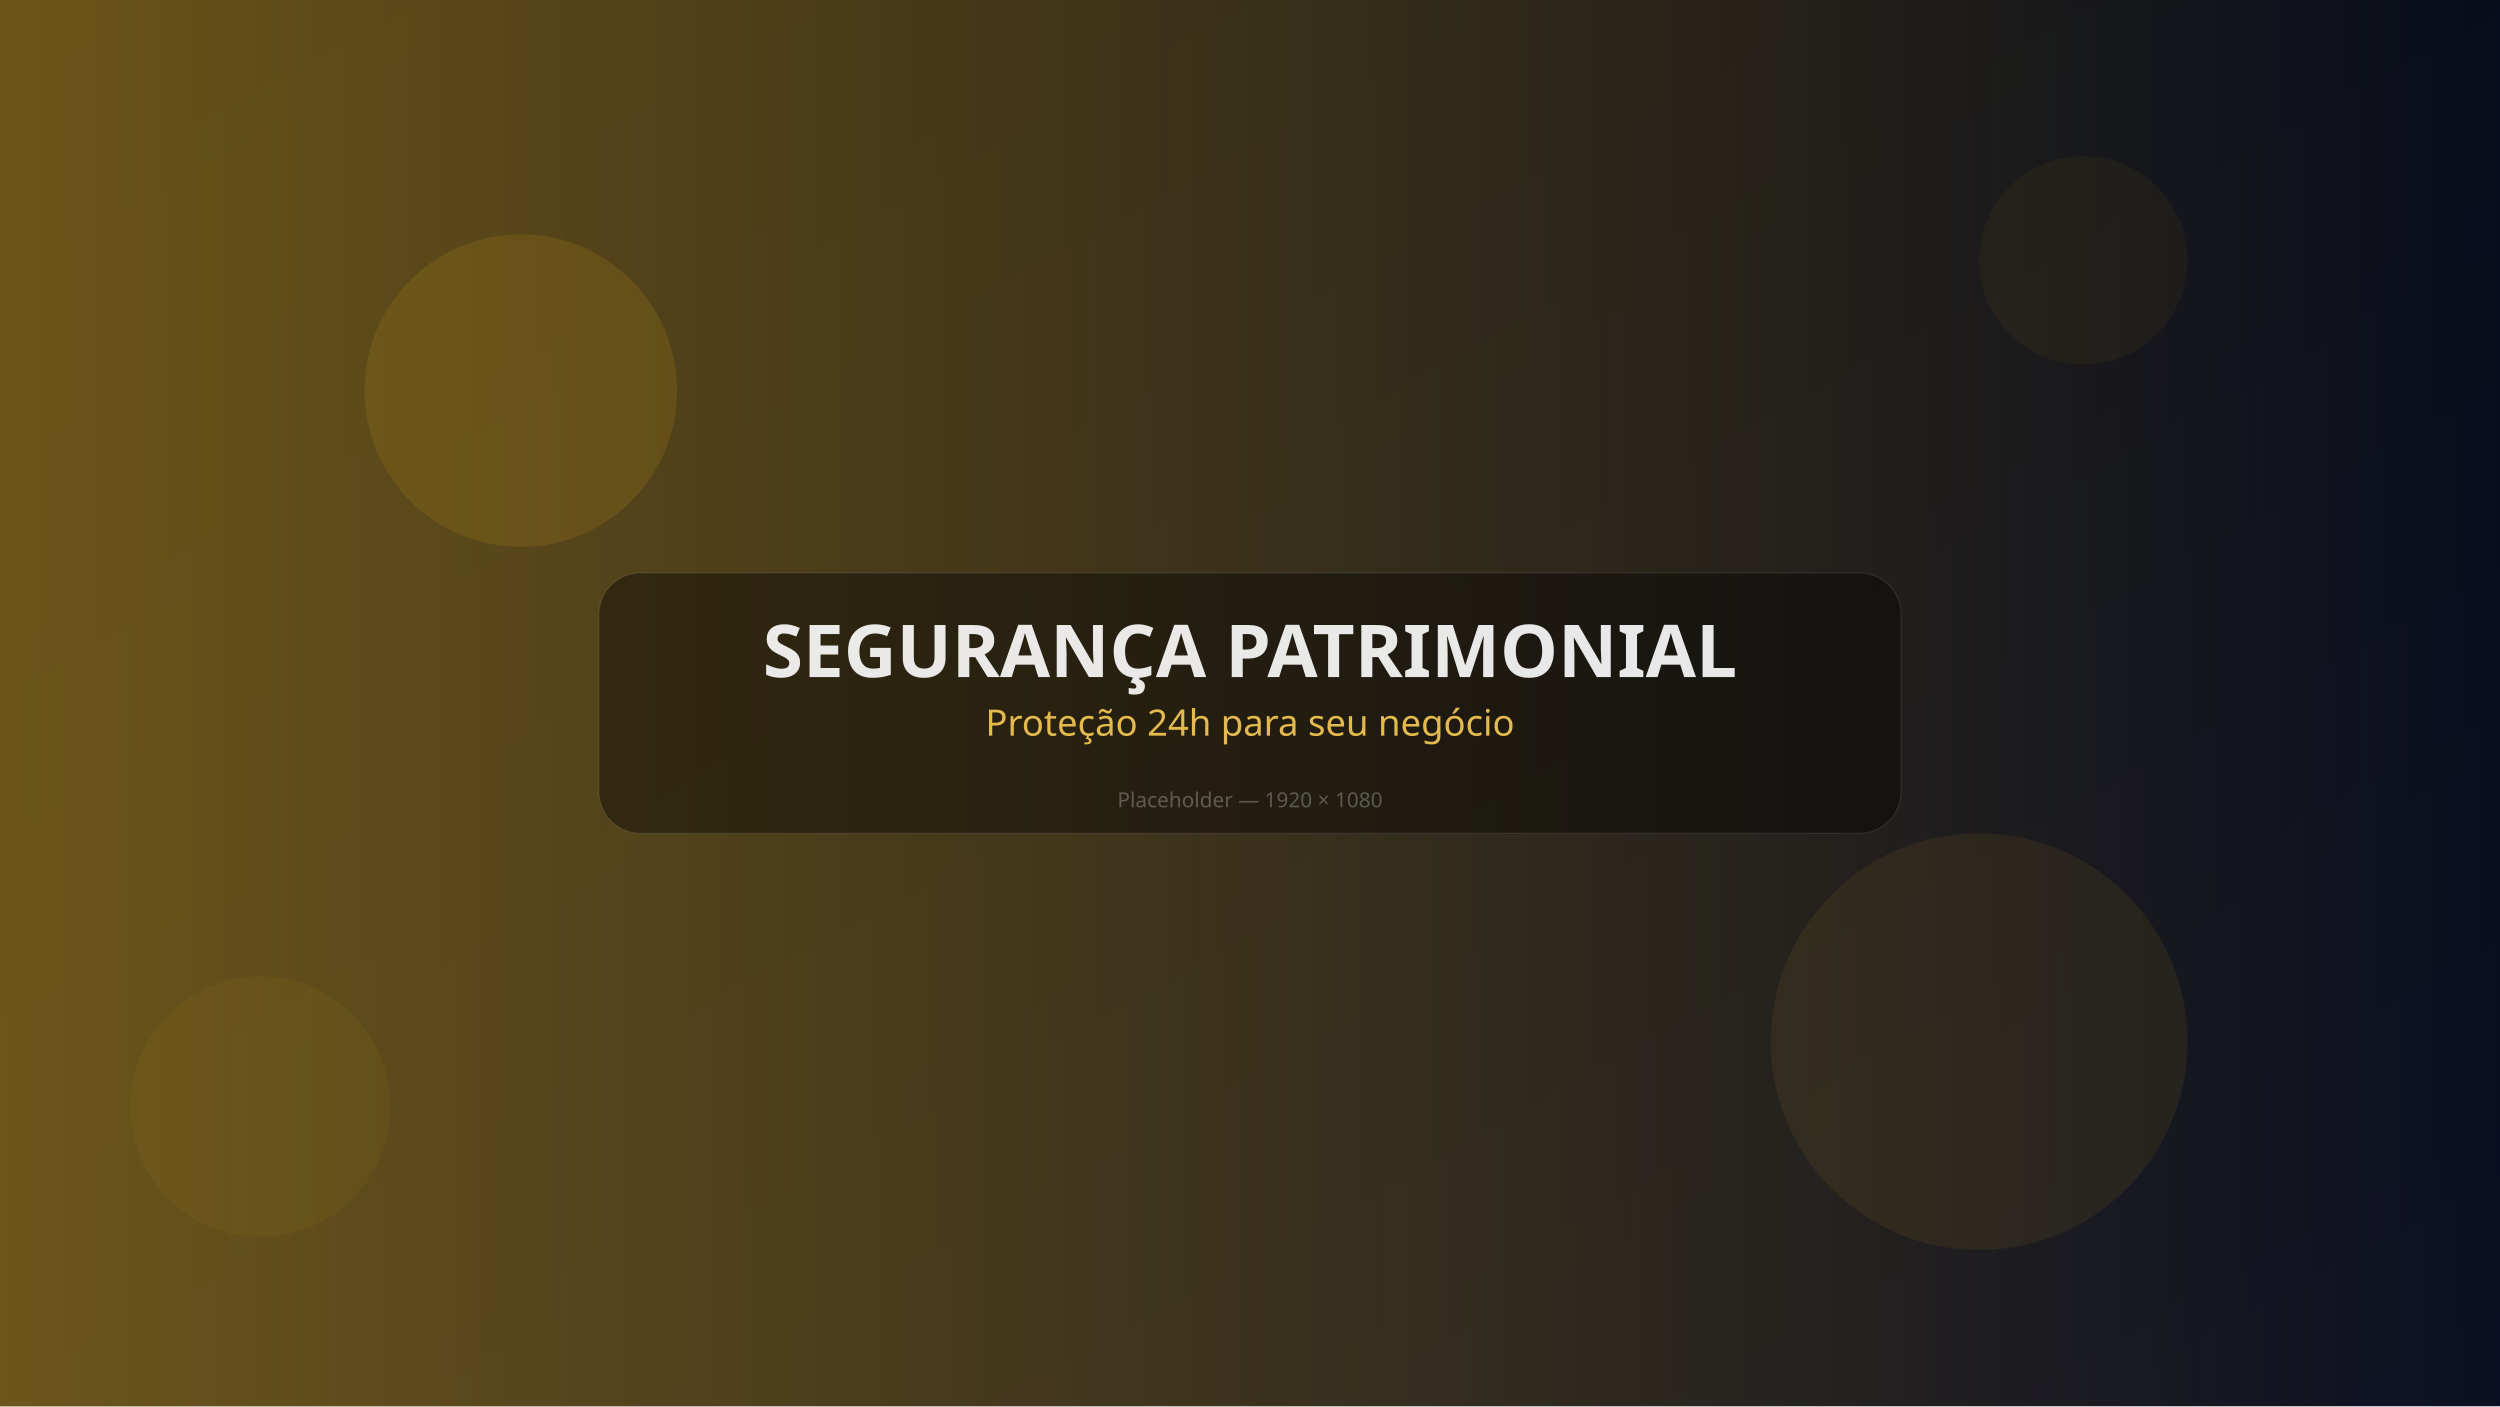
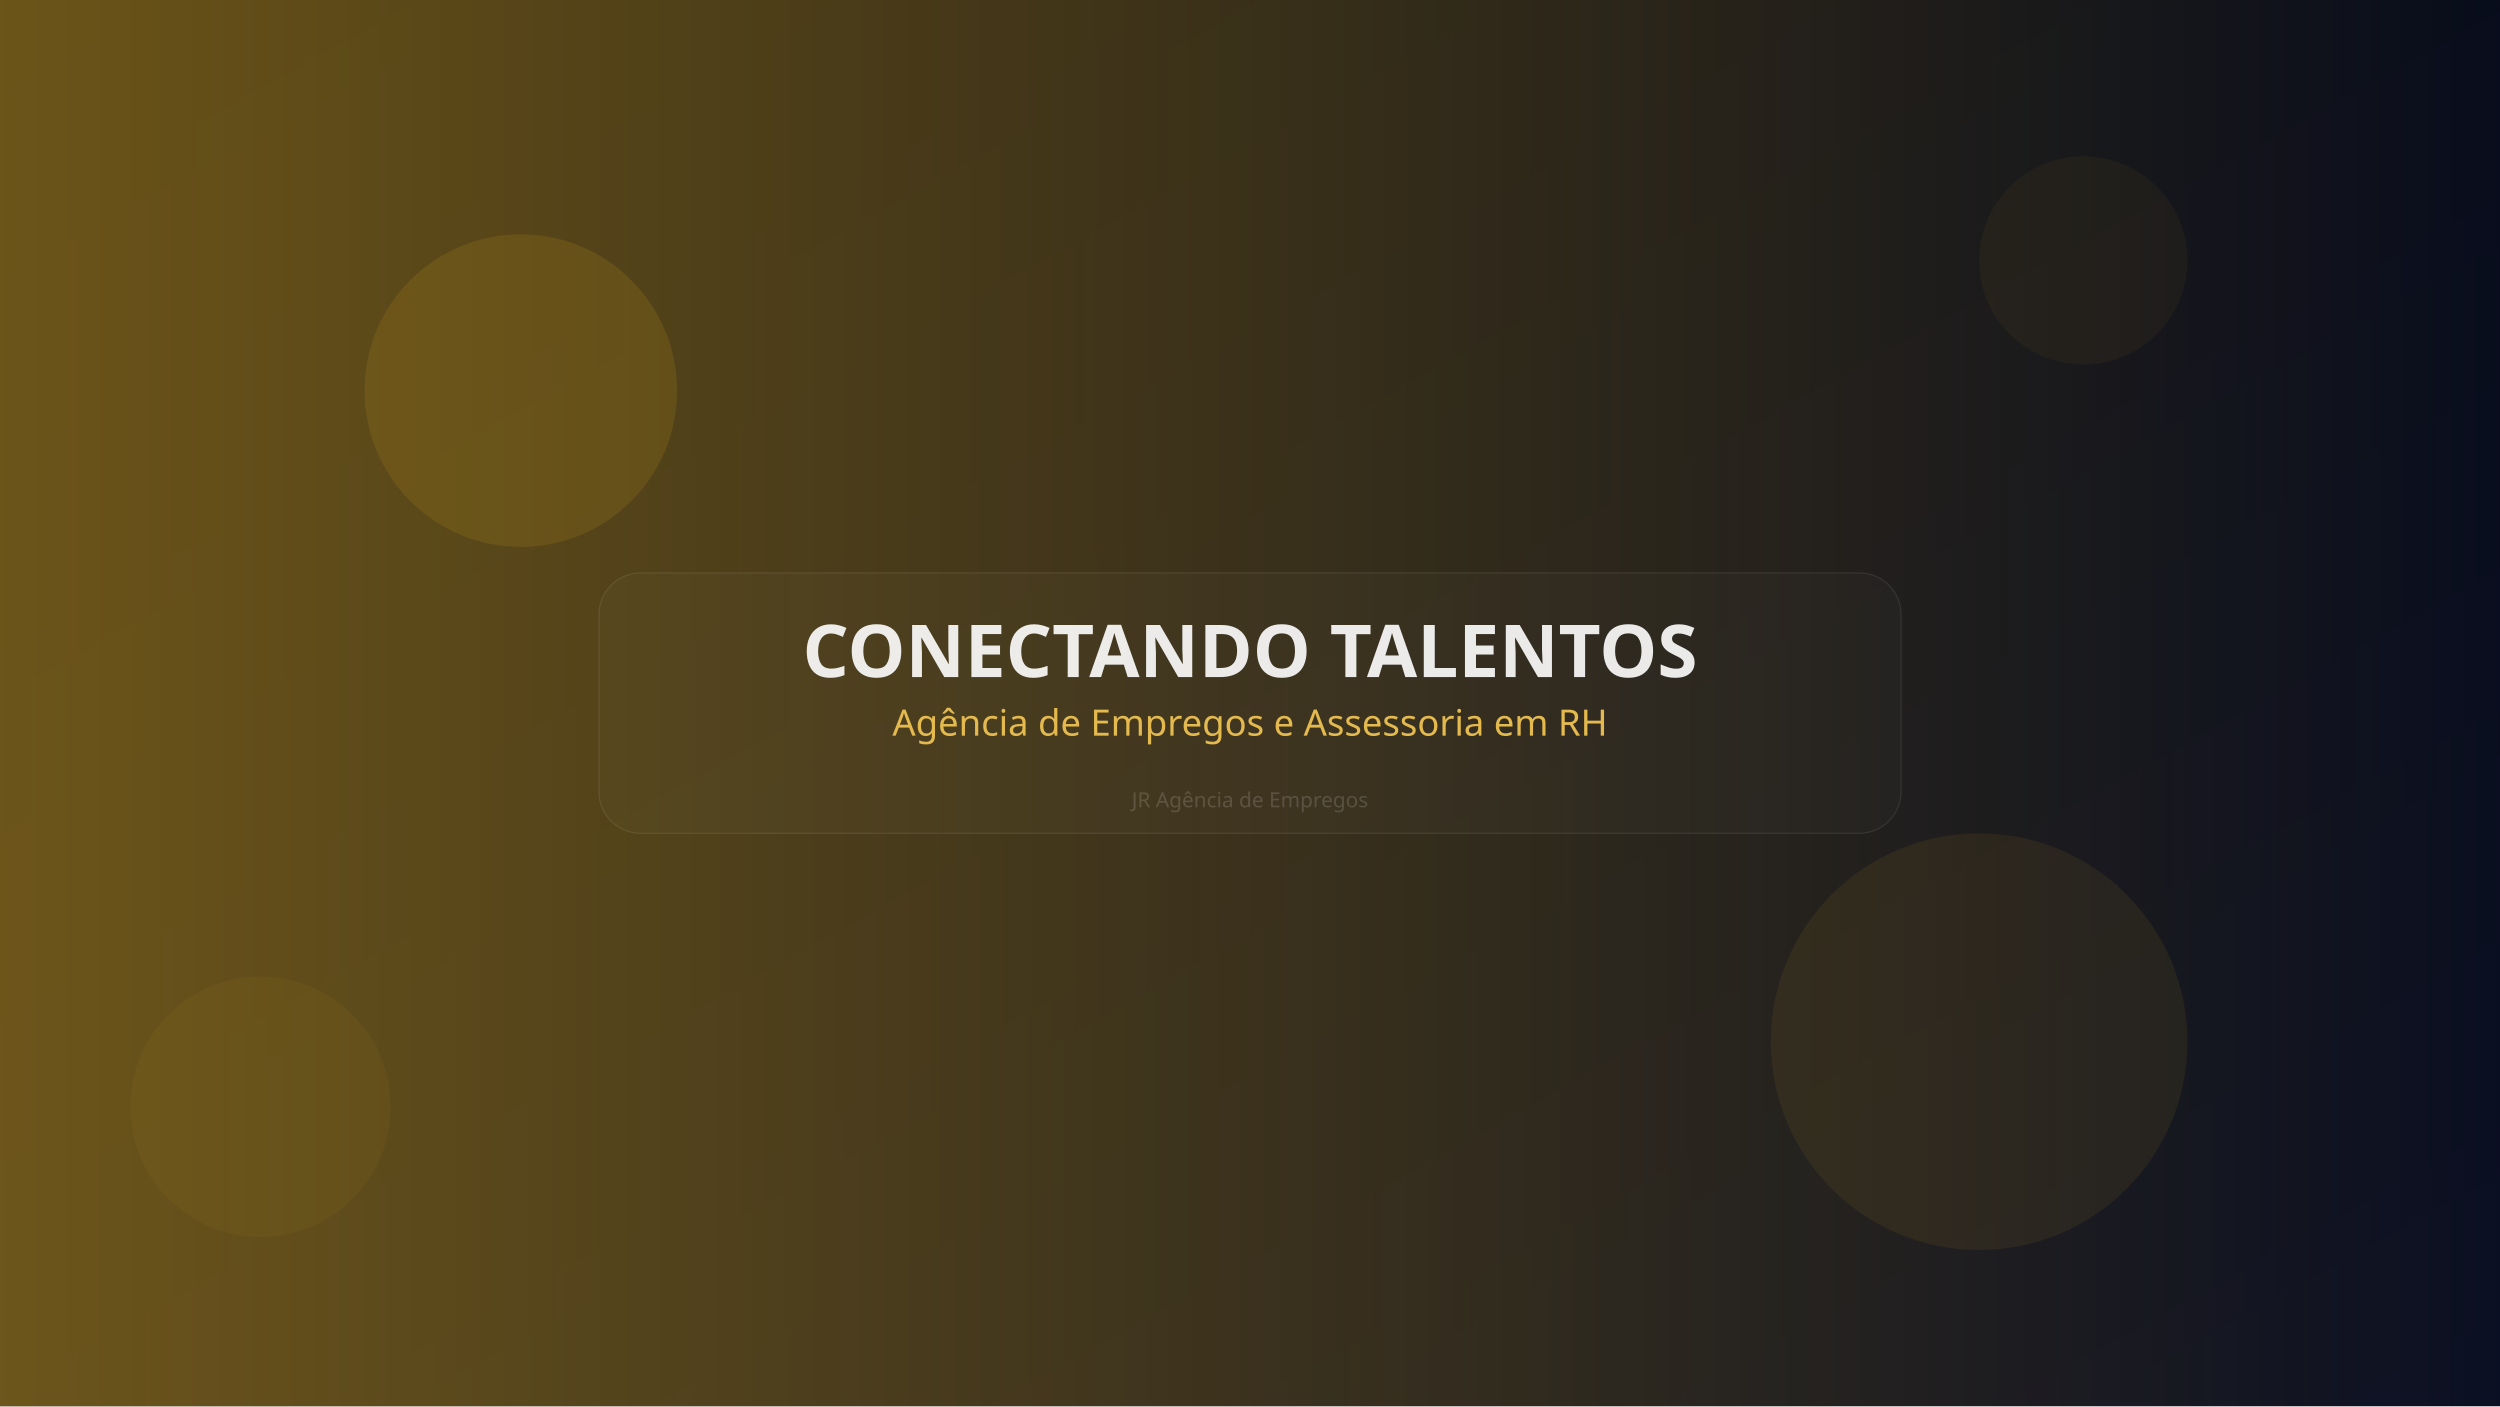
<svg xmlns="http://www.w3.org/2000/svg" viewBox="0 0 1920 1080" width="1920" height="1080">
  <defs>
    <linearGradient id="g1" x1="0%" y1="0%" x2="100%" y2="100%">
      <stop offset="0%" stop-color="#050914" />
      <stop offset="100%" stop-color="#0a0f23" />
    </linearGradient>
    <linearGradient id="hl1" x1="0%" y1="0%" x2="100%" y2="0%">
      <stop offset="0%" stop-color="hsl(43,74%,40%)" stop-opacity="0.6" />
      <stop offset="100%" stop-color="hsl(43,74%,40%)" stop-opacity="0" />
    </linearGradient>
  </defs>
  <rect width="1920" height="1080" fill="url(#g1)" />
  <rect x="0" y="0" width="1920" height="1080" fill="url(#hl1)" />
  <g opacity="0.2">
    <circle cx="400" cy="300" r="120" fill="hsl(43,74%,40%)" />
    <circle cx="1520" cy="800" r="160" fill="hsl(43,74%,40%)" opacity="0.5" />
    <circle cx="1600" cy="200" r="80" fill="hsl(43,74%,40%)" opacity="0.3" />
    <circle cx="200" cy="850" r="100" fill="hsl(43,74%,40%)" opacity="0.4" />
  </g>
  <g transform="translate(960 540)" text-anchor="middle">
-     <rect x="-500" y="-100" width="1000" height="200" rx="32" fill="rgba(0,0,0,0.4)" stroke="rgba(255,255,255,0.08)" stroke-width="1" />
-     <text x="0" y="-20" fill="rgba(255,255,255,0.9)" font-family="system-ui" font-size="56" font-weight="700">SEGURANÇA PATRIMONIAL</text>
-     <text x="0" y="25" fill="hsl(43,74%,60%)" font-family="system-ui" font-size="28" font-weight="400">Proteção 24h para seu negócio</text>
-     <text x="0" y="80" fill="rgba(180,180,180,0.4)" font-family="system-ui" font-size="16">Placeholder — 1920 × 1080</text>
+     <rect x="-500" y="-100" width="1000" height="200" rx="32" fill="rgba(255,255,255,0.02)" stroke="rgba(255,255,255,0.08)" stroke-width="1" />
+     <text x="0" y="-20" fill="rgba(255,255,255,0.9)" font-family="system-ui" font-size="56" font-weight="700">CONECTANDO TALENTOS</text>
+     <text x="0" y="25" fill="hsl(43,74%,60%)" font-family="system-ui" font-size="28" font-weight="400">Agência de Empregos e Assessoria em RH</text>
+     <text x="0" y="80" fill="rgba(255,255,255,0.15)" font-family="system-ui" font-size="16">JR Agência de Empregos</text>
  </g>
</svg>
